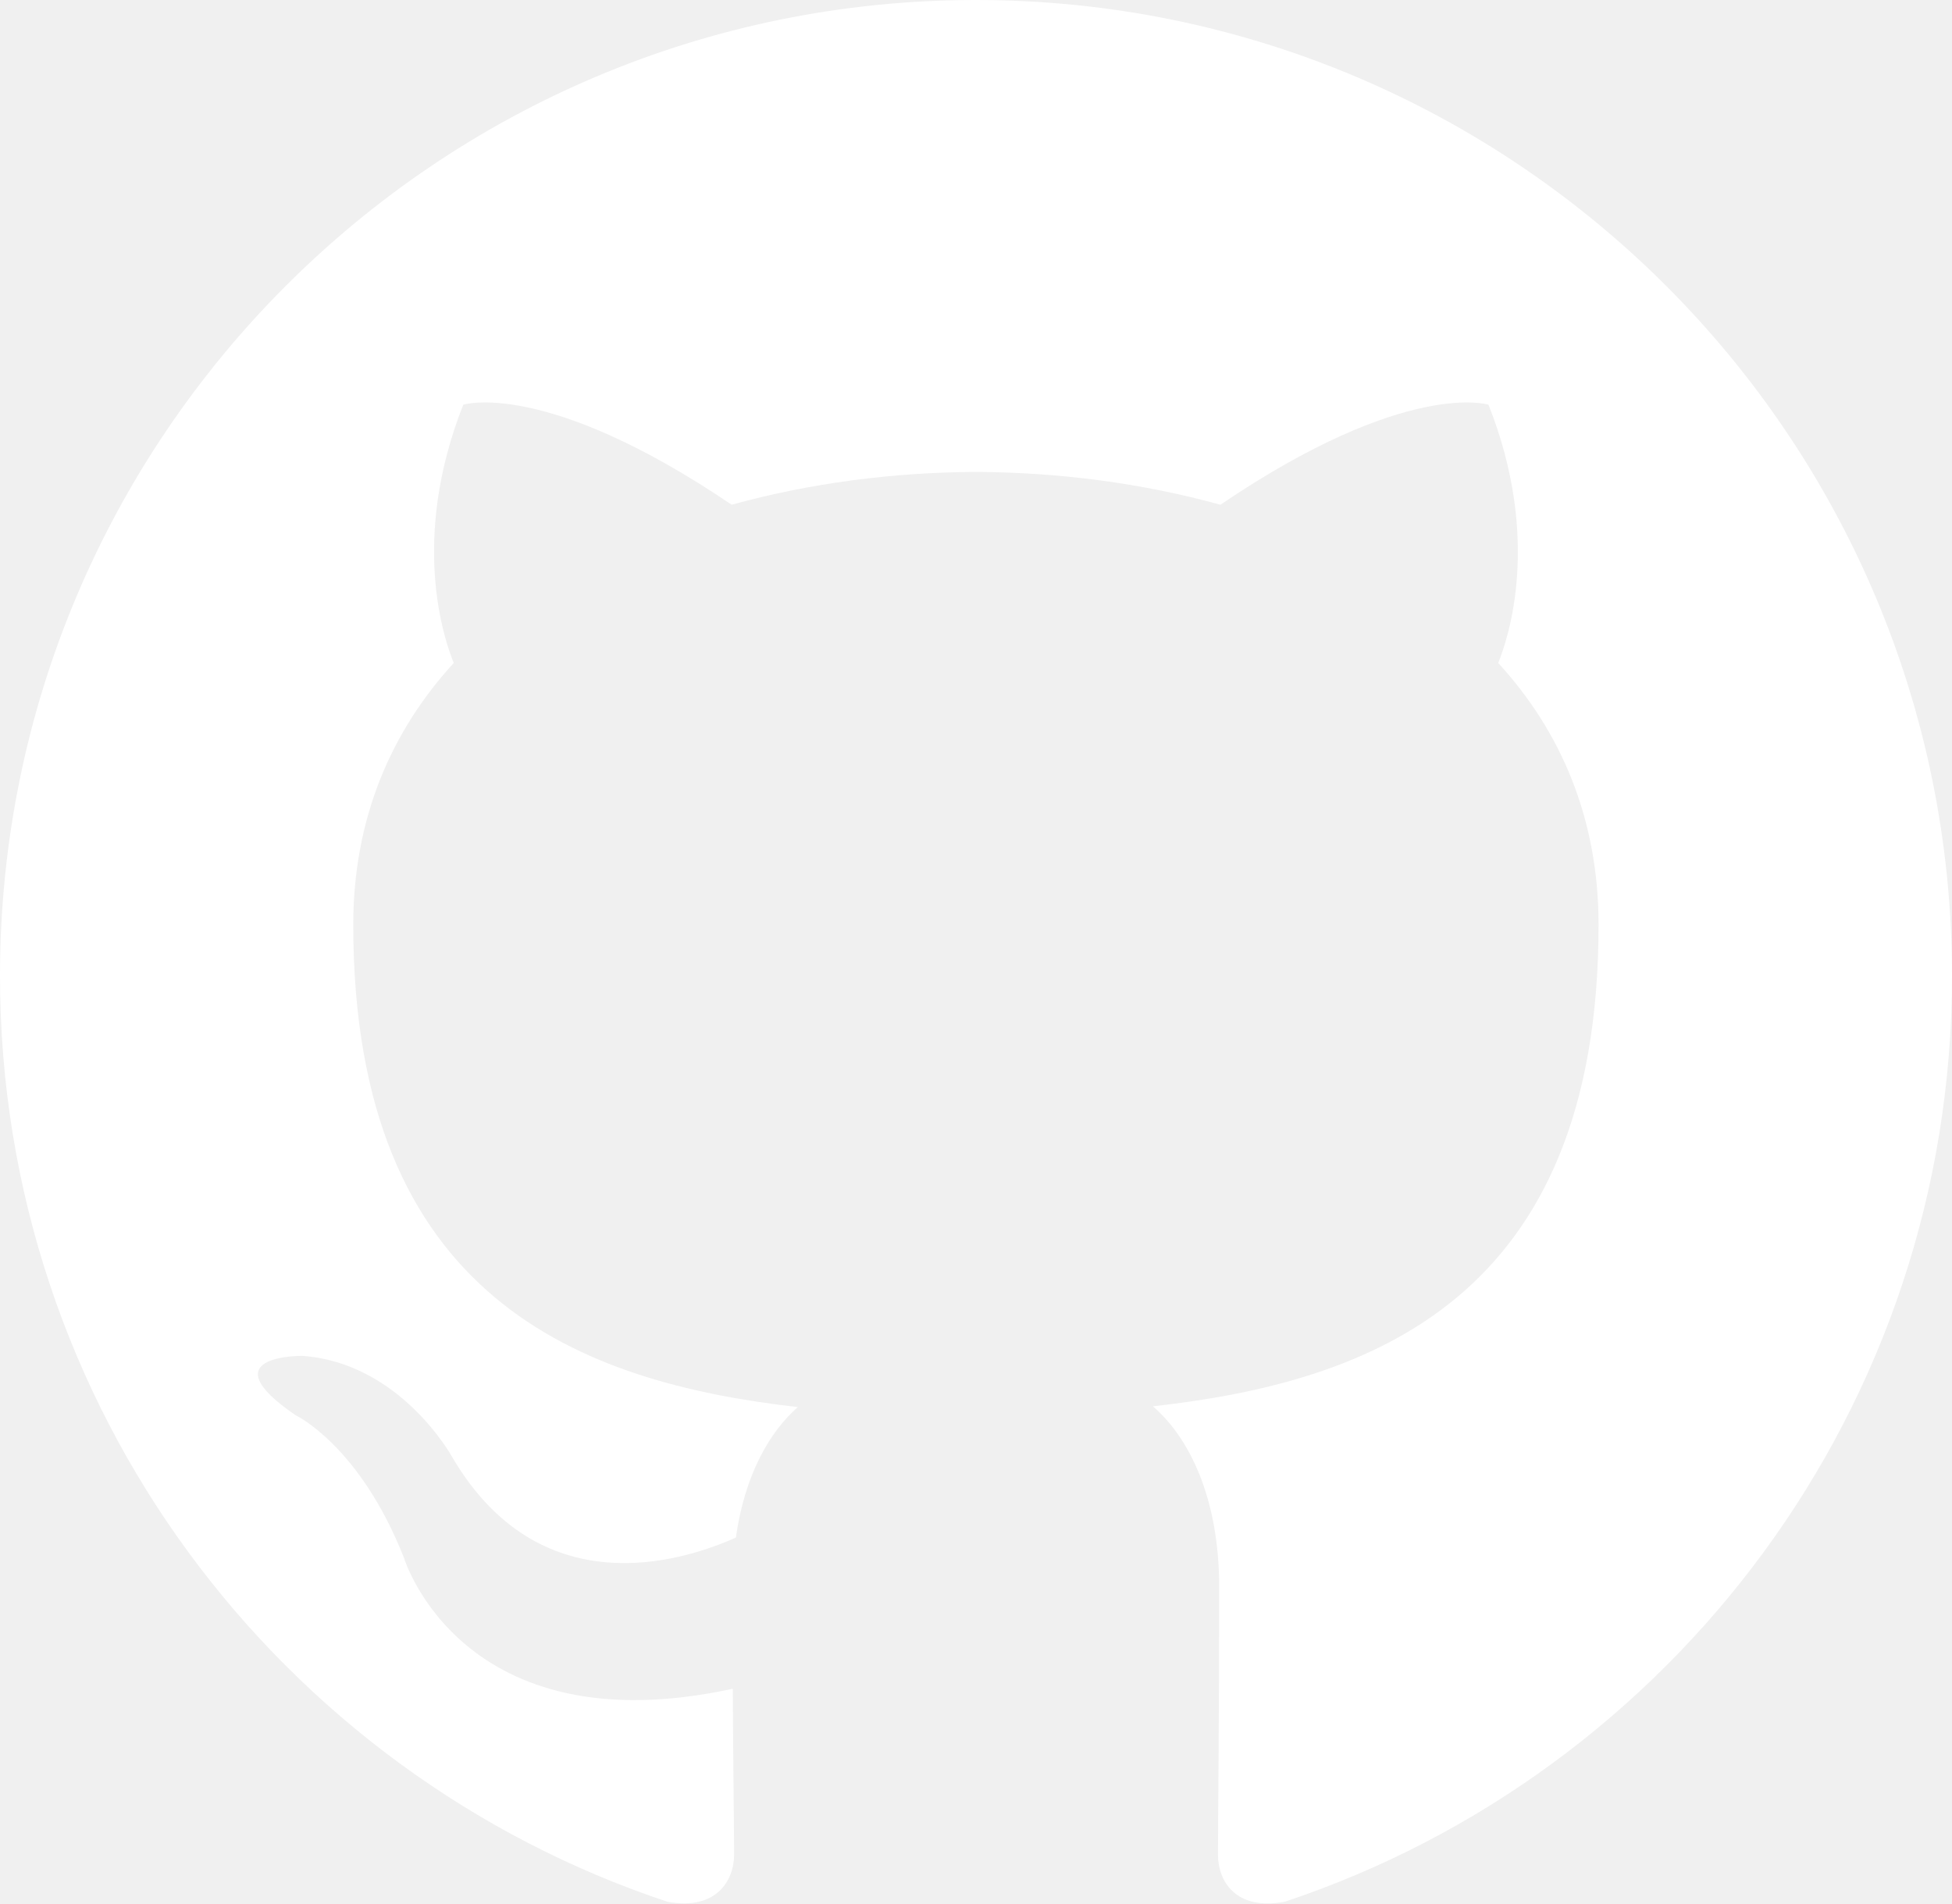
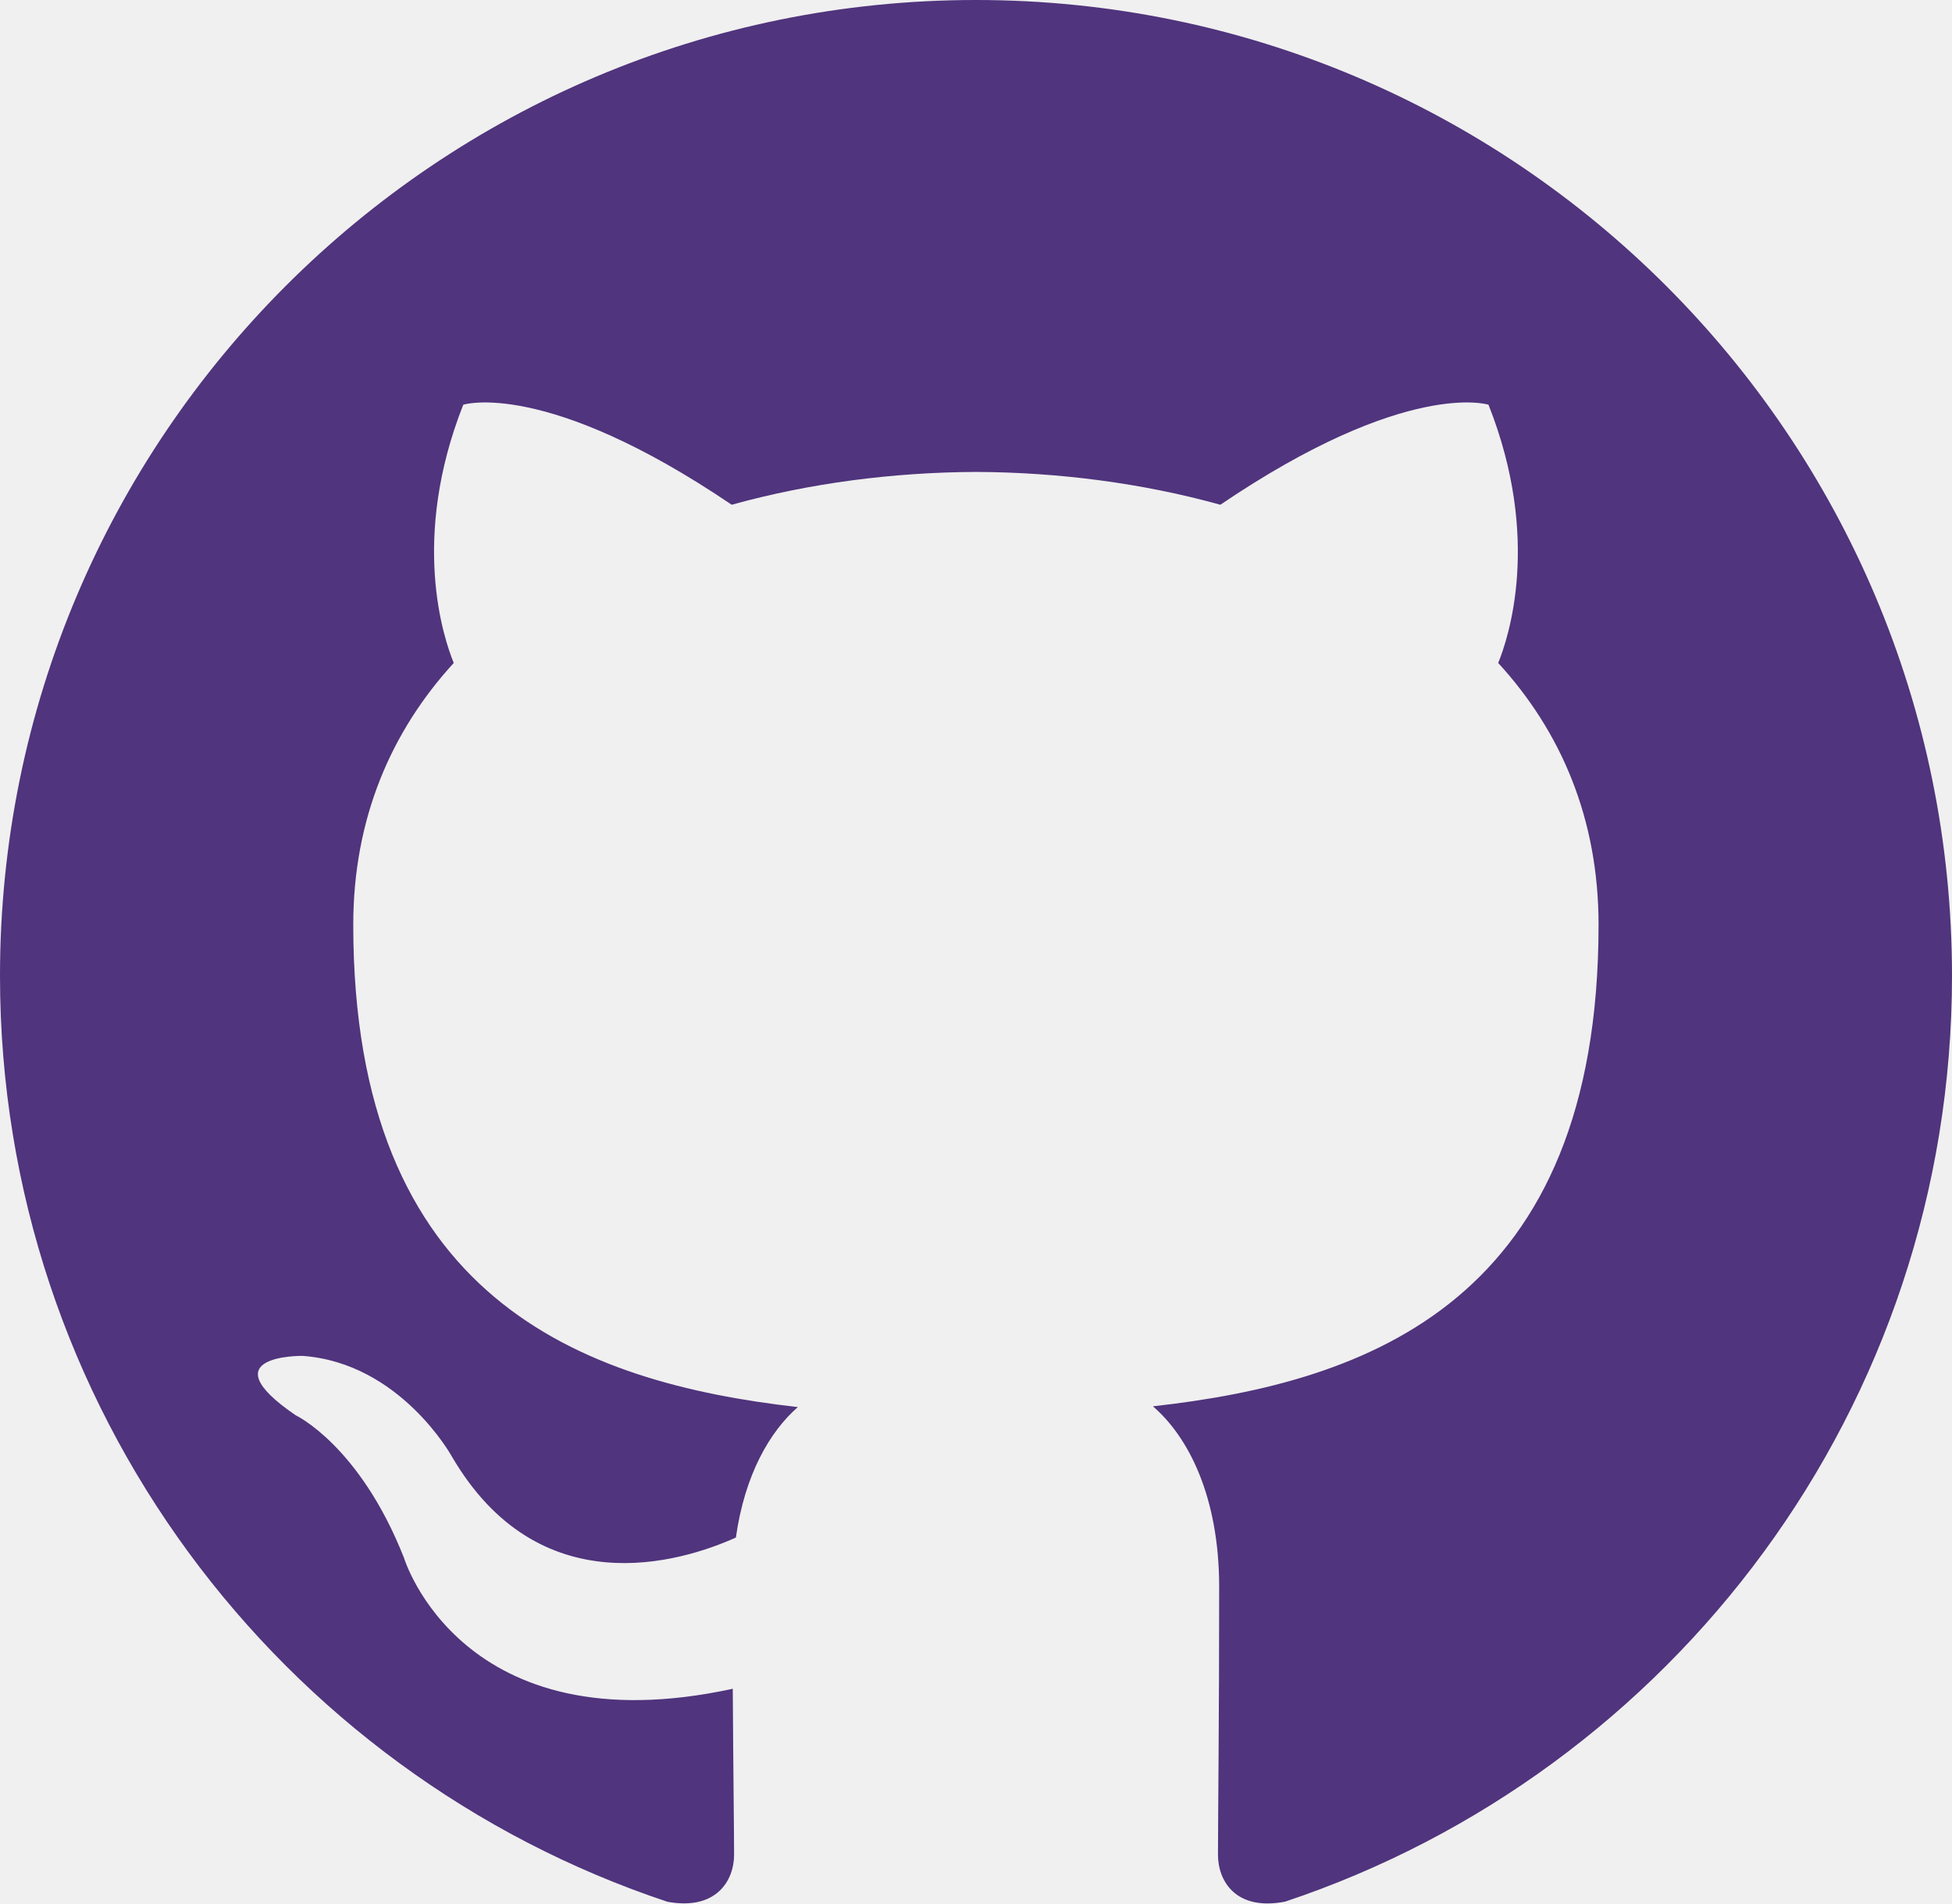
<svg xmlns="http://www.w3.org/2000/svg" version="1.1" x="0" y="0" width="32.579" height="31.775" viewBox="0, 0, 32.579, 31.775">
  <g id="Layer_1" transform="translate(-83.421, -83.225)">
-     <path d="M99.709,83.225 C90.714,83.225 83.421,90.518 83.421,99.515 C83.421,106.712 88.088,112.817 94.561,114.972 C95.376,115.121 95.673,114.618 95.673,114.186 C95.673,113.8 95.659,112.775 95.651,111.416 C91.12,112.4 90.164,109.232 90.164,109.232 C89.423,107.351 88.355,106.85 88.355,106.85 C86.876,105.839 88.467,105.859 88.467,105.859 C90.102,105.975 90.962,107.538 90.962,107.538 C92.415,110.027 94.775,109.308 95.703,108.892 C95.851,107.839 96.271,107.121 96.737,106.714 C93.12,106.303 89.317,104.905 89.317,98.663 C89.317,96.885 89.952,95.431 90.994,94.292 C90.826,93.88 90.267,92.224 91.153,89.981 C91.153,89.981 92.521,89.543 95.633,91.651 C96.932,91.29 98.326,91.109 99.711,91.103 C101.094,91.109 102.488,91.29 103.789,91.651 C106.899,89.543 108.264,89.981 108.264,89.981 C109.153,92.224 108.594,93.88 108.426,94.292 C109.47,95.431 110.101,96.885 110.101,98.663 C110.101,104.921 106.292,106.298 102.663,106.701 C103.248,107.204 103.769,108.198 103.769,109.718 C103.769,111.895 103.749,113.652 103.749,114.186 C103.749,114.622 104.042,115.129 104.869,114.97 C111.337,112.811 116,106.71 116,99.515 C116,90.518 108.706,83.225 99.709,83.225" fill="#FFFFFF" />
+     <path d="M99.709,83.225 C90.714,83.225 83.421,90.518 83.421,99.515 C83.421,106.712 88.088,112.817 94.561,114.972 C95.376,115.121 95.673,114.618 95.673,114.186 C95.673,113.8 95.659,112.775 95.651,111.416 C91.12,112.4 90.164,109.232 90.164,109.232 C89.423,107.351 88.355,106.85 88.355,106.85 C86.876,105.839 88.467,105.859 88.467,105.859 C90.102,105.975 90.962,107.538 90.962,107.538 C92.415,110.027 94.775,109.308 95.703,108.892 C95.851,107.839 96.271,107.121 96.737,106.714 C93.12,106.303 89.317,104.905 89.317,98.663 C89.317,96.885 89.952,95.431 90.994,94.292 C90.826,93.88 90.267,92.224 91.153,89.981 C91.153,89.981 92.521,89.543 95.633,91.651 C96.932,91.29 98.326,91.109 99.711,91.103 C101.094,91.109 102.488,91.29 103.789,91.651 C106.899,89.543 108.264,89.981 108.264,89.981 C109.153,92.224 108.594,93.88 108.426,94.292 C109.47,95.431 110.101,96.885 110.101,98.663 C110.101,104.921 106.292,106.298 102.663,106.701 C103.248,107.204 103.769,108.198 103.769,109.718 C103.769,111.895 103.749,113.652 103.749,114.186 C103.749,114.622 104.042,115.129 104.869,114.97 C111.337,112.811 116,106.71 116,99.515 C116,90.518 108.706,83.225 99.709,83.225" fill="#50347d" />
  </g>
</svg>
